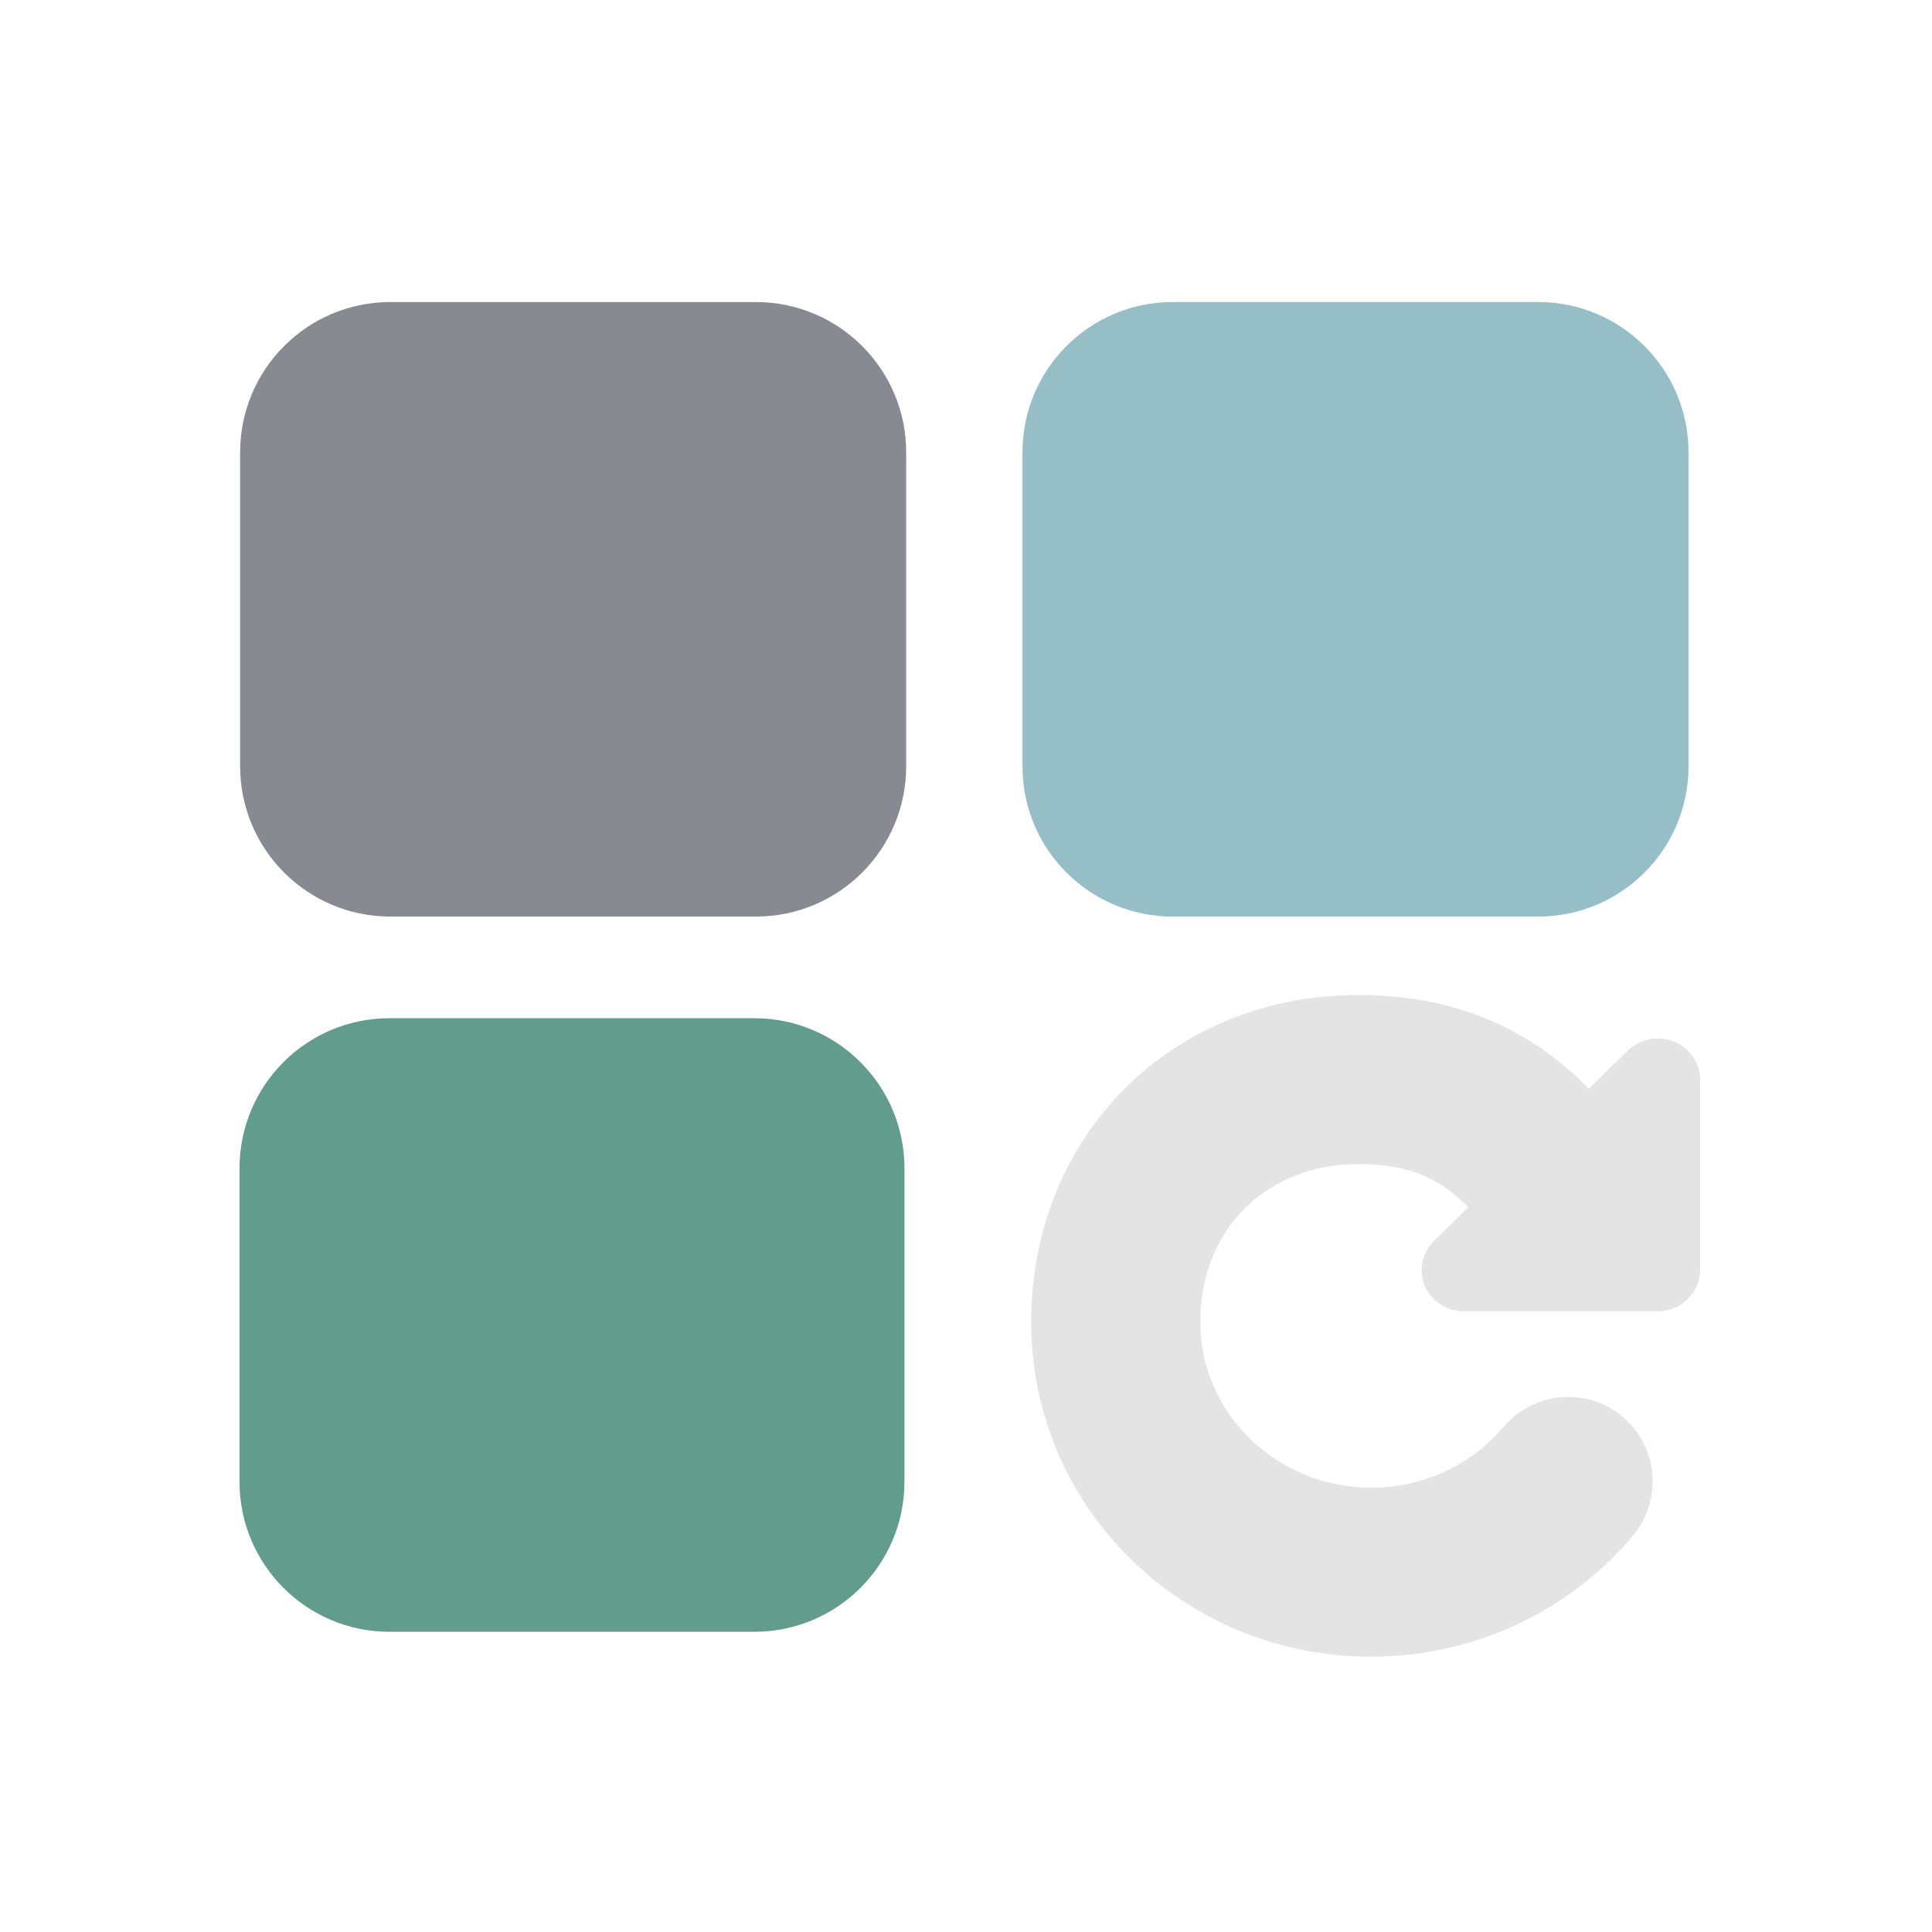
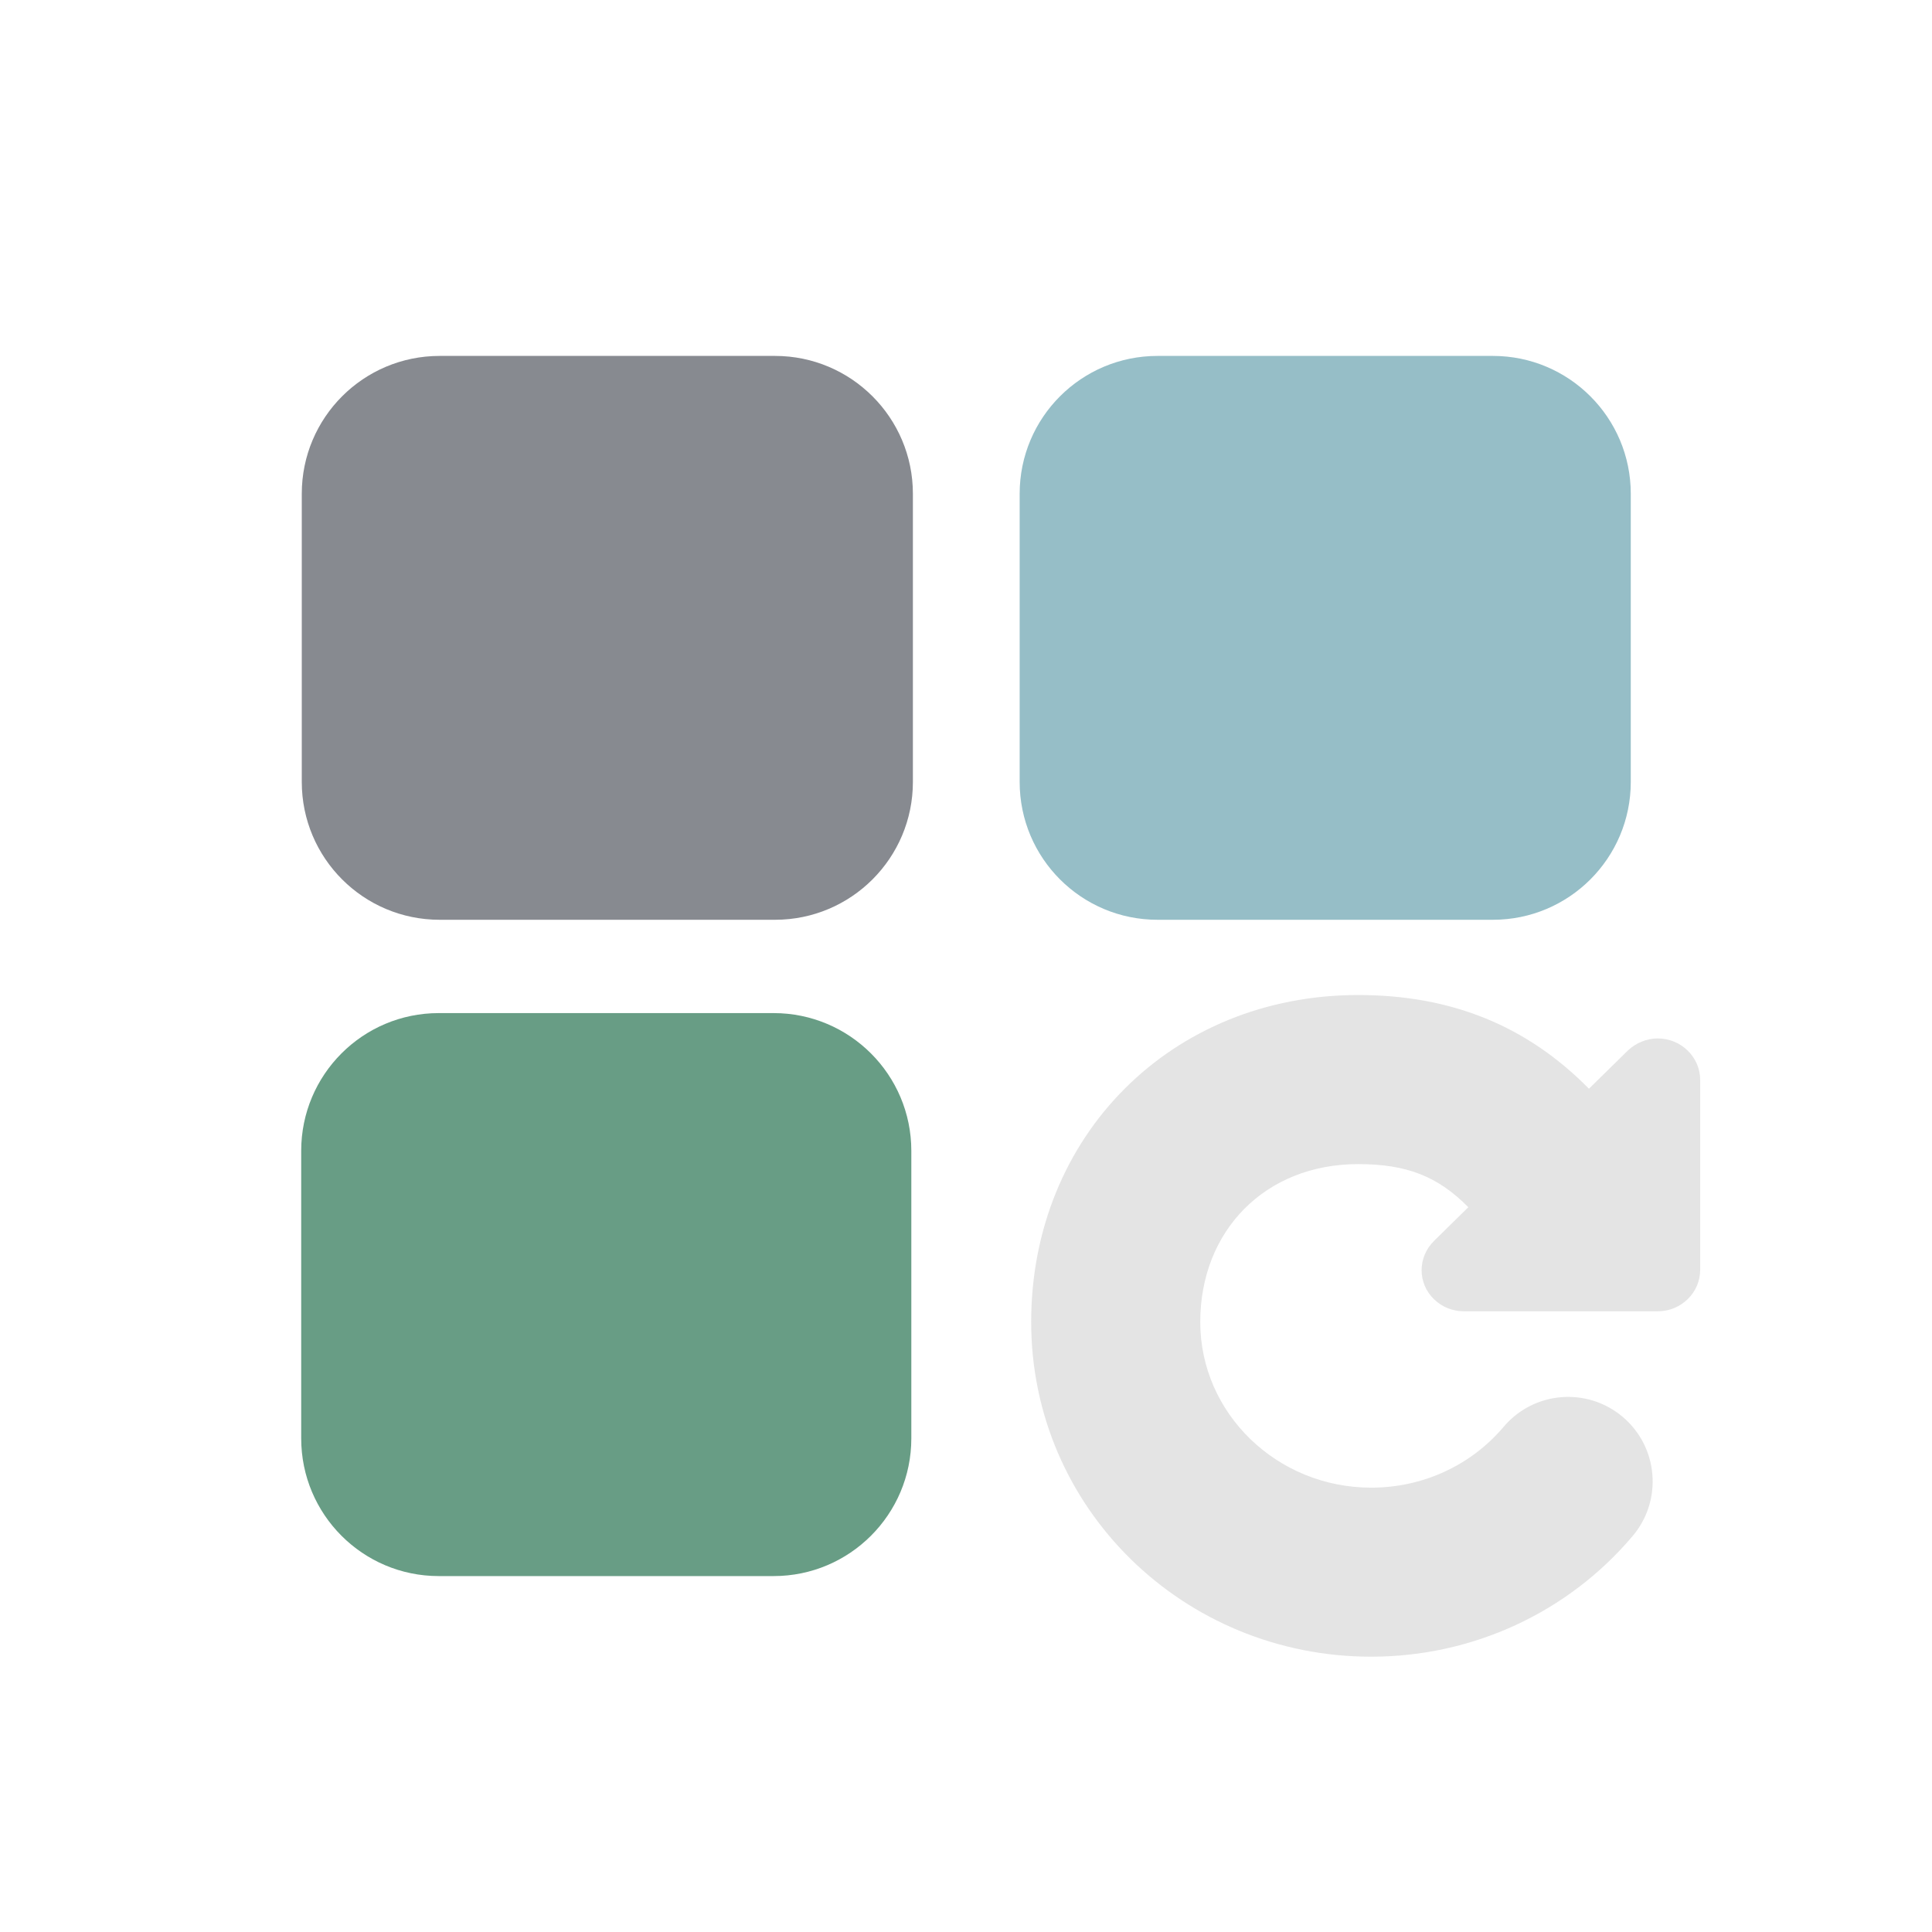
<svg xmlns="http://www.w3.org/2000/svg" id="Layer_1" version="1.1" viewBox="0 0 800 800">
  <defs>
    <style>
      .st0 {
+         fill: #878a90;
+       }
+ 
+       .st1 {
+         fill: #689d85;
+       }
+ 
+       .st2 {
        fill: #e4e4e4;
      }

-       .st1 {
-         fill: #619c8d;
-       }
- 
-       .st2 {
+       .st3 {
        fill: #96bec7;
-       }
- 
-       .st3 {
-         fill: #878a90;
      }
    </style>
  </defs>
-   <path class="st3" d="M161.65,125.07h151.37c34.31,0,62.21,27.83,62.21,62.21v130.04c0,34.38-27.89,62.21-62.21,62.21h-151.37c-34.38,0-62.21-27.83-62.21-62.21v-130.04c0-34.38,27.83-62.21,62.21-62.21h0Z" />
-   <path class="st1" d="M161.26,421.63h151.11c34.31,0,62.14,27.83,62.14,62.14v129.78c0,34.31-27.83,62.14-62.14,62.14h-151.11c-34.31,0-62.08-27.83-62.08-62.14v-129.78c0-34.31,27.76-62.14,62.08-62.14h0Z" />
-   <path class="st2" d="M485.6,125.07h151.37c34.31,0,62.21,27.83,62.21,62.21v130.04c0,34.38-27.89,62.21-62.21,62.21h-151.37c-34.38,0-62.21-27.83-62.21-62.21v-130.04c0-34.38,27.83-62.21,62.21-62.21h0Z" />
-   <path class="st0" d="M686.44,429.99c-4.58,0-9.03,1.87-12.35,4.98l-16.14,15.85c-25.72-26.1-57.01-38.8-95.56-38.8-77.19,0-135.4,58.21-135.4,135.4s63.16,138.58,140.8,138.58c41.95,0,81.41-18.22,108.27-49.98,12.48-14.76,10.63-36.84-4.13-49.32-14.76-12.48-36.85-10.63-49.32,4.13-13.53,16-33.5,25.18-54.81,25.18-39.04,0-70.8-30.76-70.8-68.58s26.89-65.4,65.4-65.4c20.04,0,32.97,5.05,45.6,17.85l-14.19,13.94v.02h0c-6.87,6.72-6.87,17.57,0,24.16,3.3,3.23,7.76,4.98,12.35,4.98h80.29c9.67,0,17.56-7.72,17.56-17.19v-78.6c0-9.47-7.89-17.19-17.56-17.19Z" />
+   <path class="st2" d="M686.44,429.99c-4.58,0-9.03,1.87-12.35,4.98l-16.14,15.85c-25.72-26.1-57.01-38.8-95.56-38.8-77.19,0-135.4,58.21-135.4,135.4s63.16,138.58,140.8,138.58c41.95,0,81.41-18.22,108.27-49.98,12.48-14.76,10.63-36.84-4.13-49.32s-36.85-10.63-49.32,4.13c-13.53,16-33.5,25.18-54.81,25.18-39.04,0-70.8-30.76-70.8-68.58s26.89-65.4,65.4-65.4c20.04,0,32.97,5.05,45.6,17.85l-14.19,13.94v.02h0c-6.87,6.72-6.87,17.57,0,24.16,3.3,3.23,7.76,4.98,12.35,4.98h80.29c9.67,0,17.56-7.72,17.56-17.19v-78.6c0-9.47-7.89-17.19-17.56-17.19h-.01Z" />
+   <g>
+     <path class="st0" d="M182.04,147.38h138.89c31.48,0,57.08,25.54,57.08,57.08v119.32c0,31.55-25.59,57.08-57.08,57.08h-138.89c-31.55,0-57.08-25.54-57.08-57.08v-119.32c0-31.55,25.54-57.08,57.08-57.08h0Z" />
+     <path class="st1" d="M181.68,419.5h138.66c31.48,0,57.02,25.54,57.02,57.02v119.08c0,31.48-25.54,57.02-57.02,57.02h-138.66c-31.48,0-56.96-25.54-56.96-57.02v-119.08c0-31.48,25.47-57.02,56.96-57.02h0Z" />
+     <path class="st3" d="M479.3,147.38h138.89c31.48,0,57.08,25.54,57.08,57.08v119.32c0,31.55-25.59,57.08-57.08,57.08h-138.89c-31.55,0-57.08-25.54-57.08-57.08v-119.32c0-31.55,25.54-57.08,57.08-57.08h0Z" />
+   </g>
</svg>
